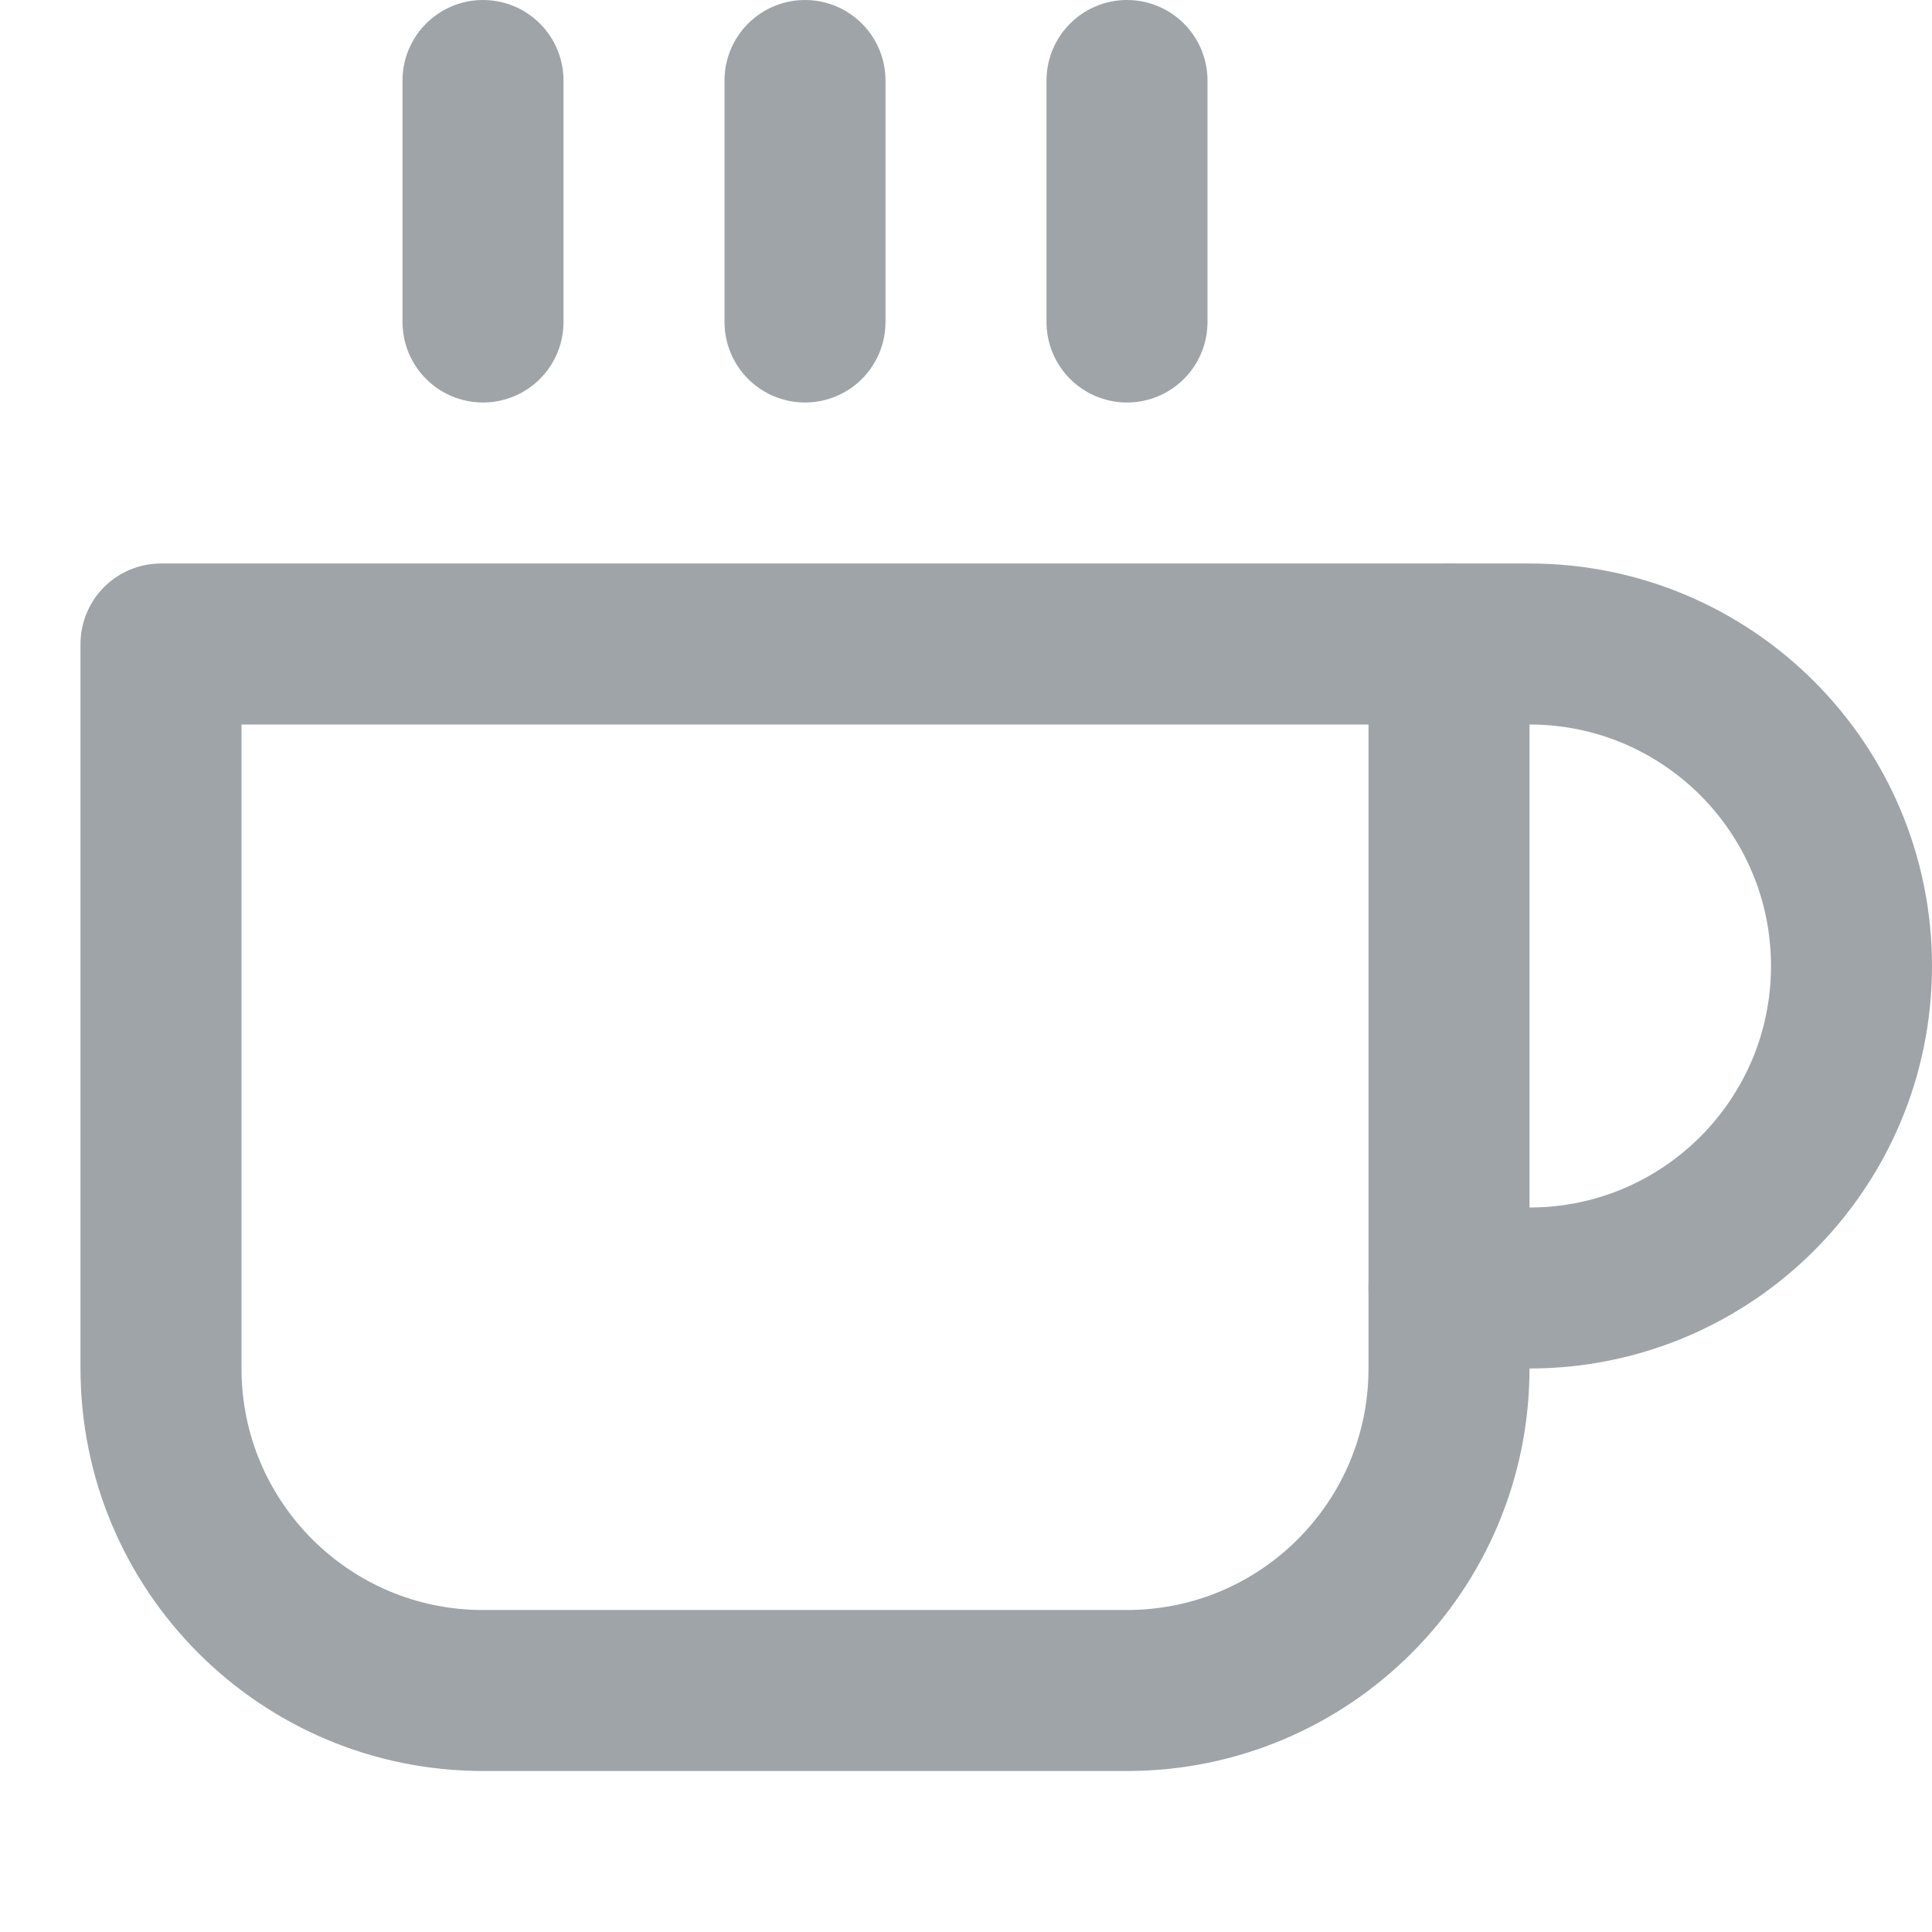
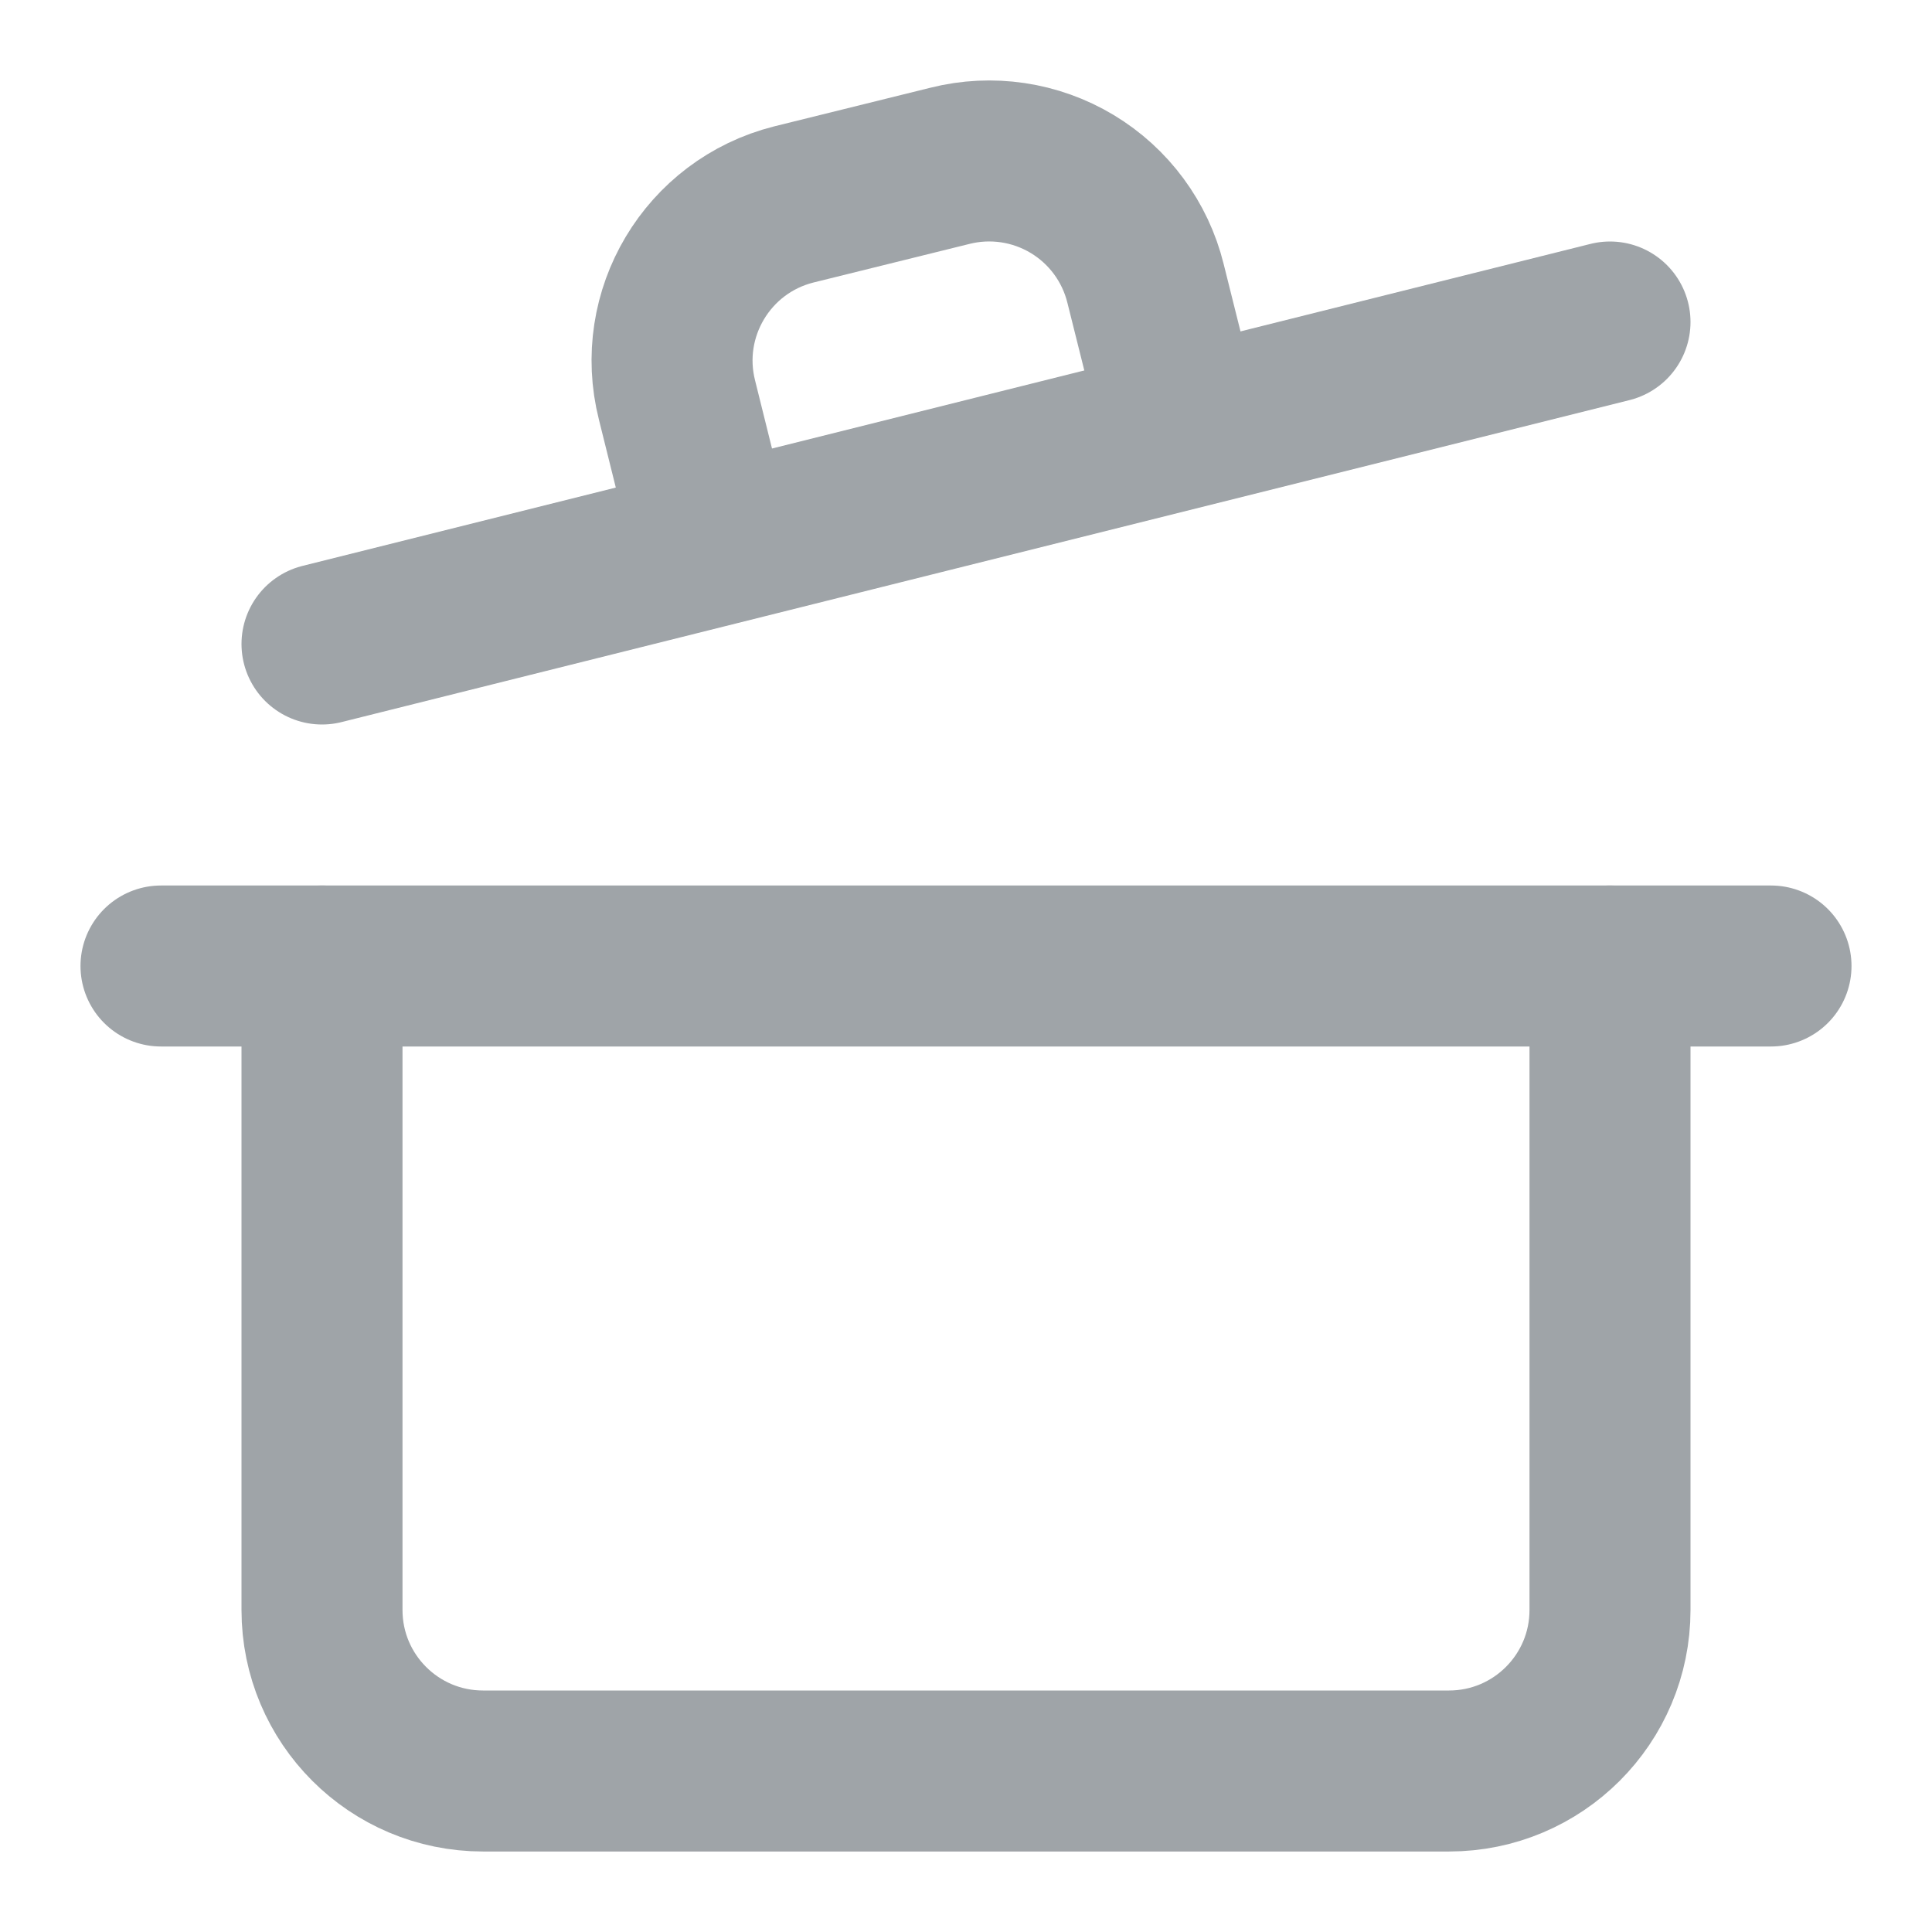
- <svg xmlns="http://www.w3.org/2000/svg" width="13" height="13" viewBox="0 0 24 24" fill="none" stroke="#9fa4a8" stroke-width="2" stroke-linecap="round" stroke-linejoin="round" class="feather feather-coffee">
-   <path d="M18 8h1a4 4 0 0 1 0 8h-1" />
-   <path d="M2 8h16v9a4 4 0 0 1-4 4H6a4 4 0 0 1-4-4V8z" />
-   <line x1="6" y1="1" x2="6" y2="4" />
-   <line x1="10" y1="1" x2="10" y2="4" />
-   <line x1="14" y1="1" x2="14" y2="4" />
+ <svg xmlns="http://www.w3.org/2000/svg" width="13" height="13" viewBox="0 0 24 24" fill="none" stroke="#9fa4a8" stroke-width="2" stroke-linecap="round" stroke-linejoin="round" class="lucide lucide-cooking-pot-icon lucide-cooking-pot">
+   <path d="M2 12h20" />
+   <path d="M20 12v8a2 2 0 0 1-2 2H6a2 2 0 0 1-2-2v-8" />
+   <path d="m4 8 16-4" />
+   <path d="m8.86 6.78-.45-1.81a2 2 0 0 1 1.45-2.43l1.94-.48a2 2 0 0 1 2.43 1.46l.45 1.8" />
</svg>
